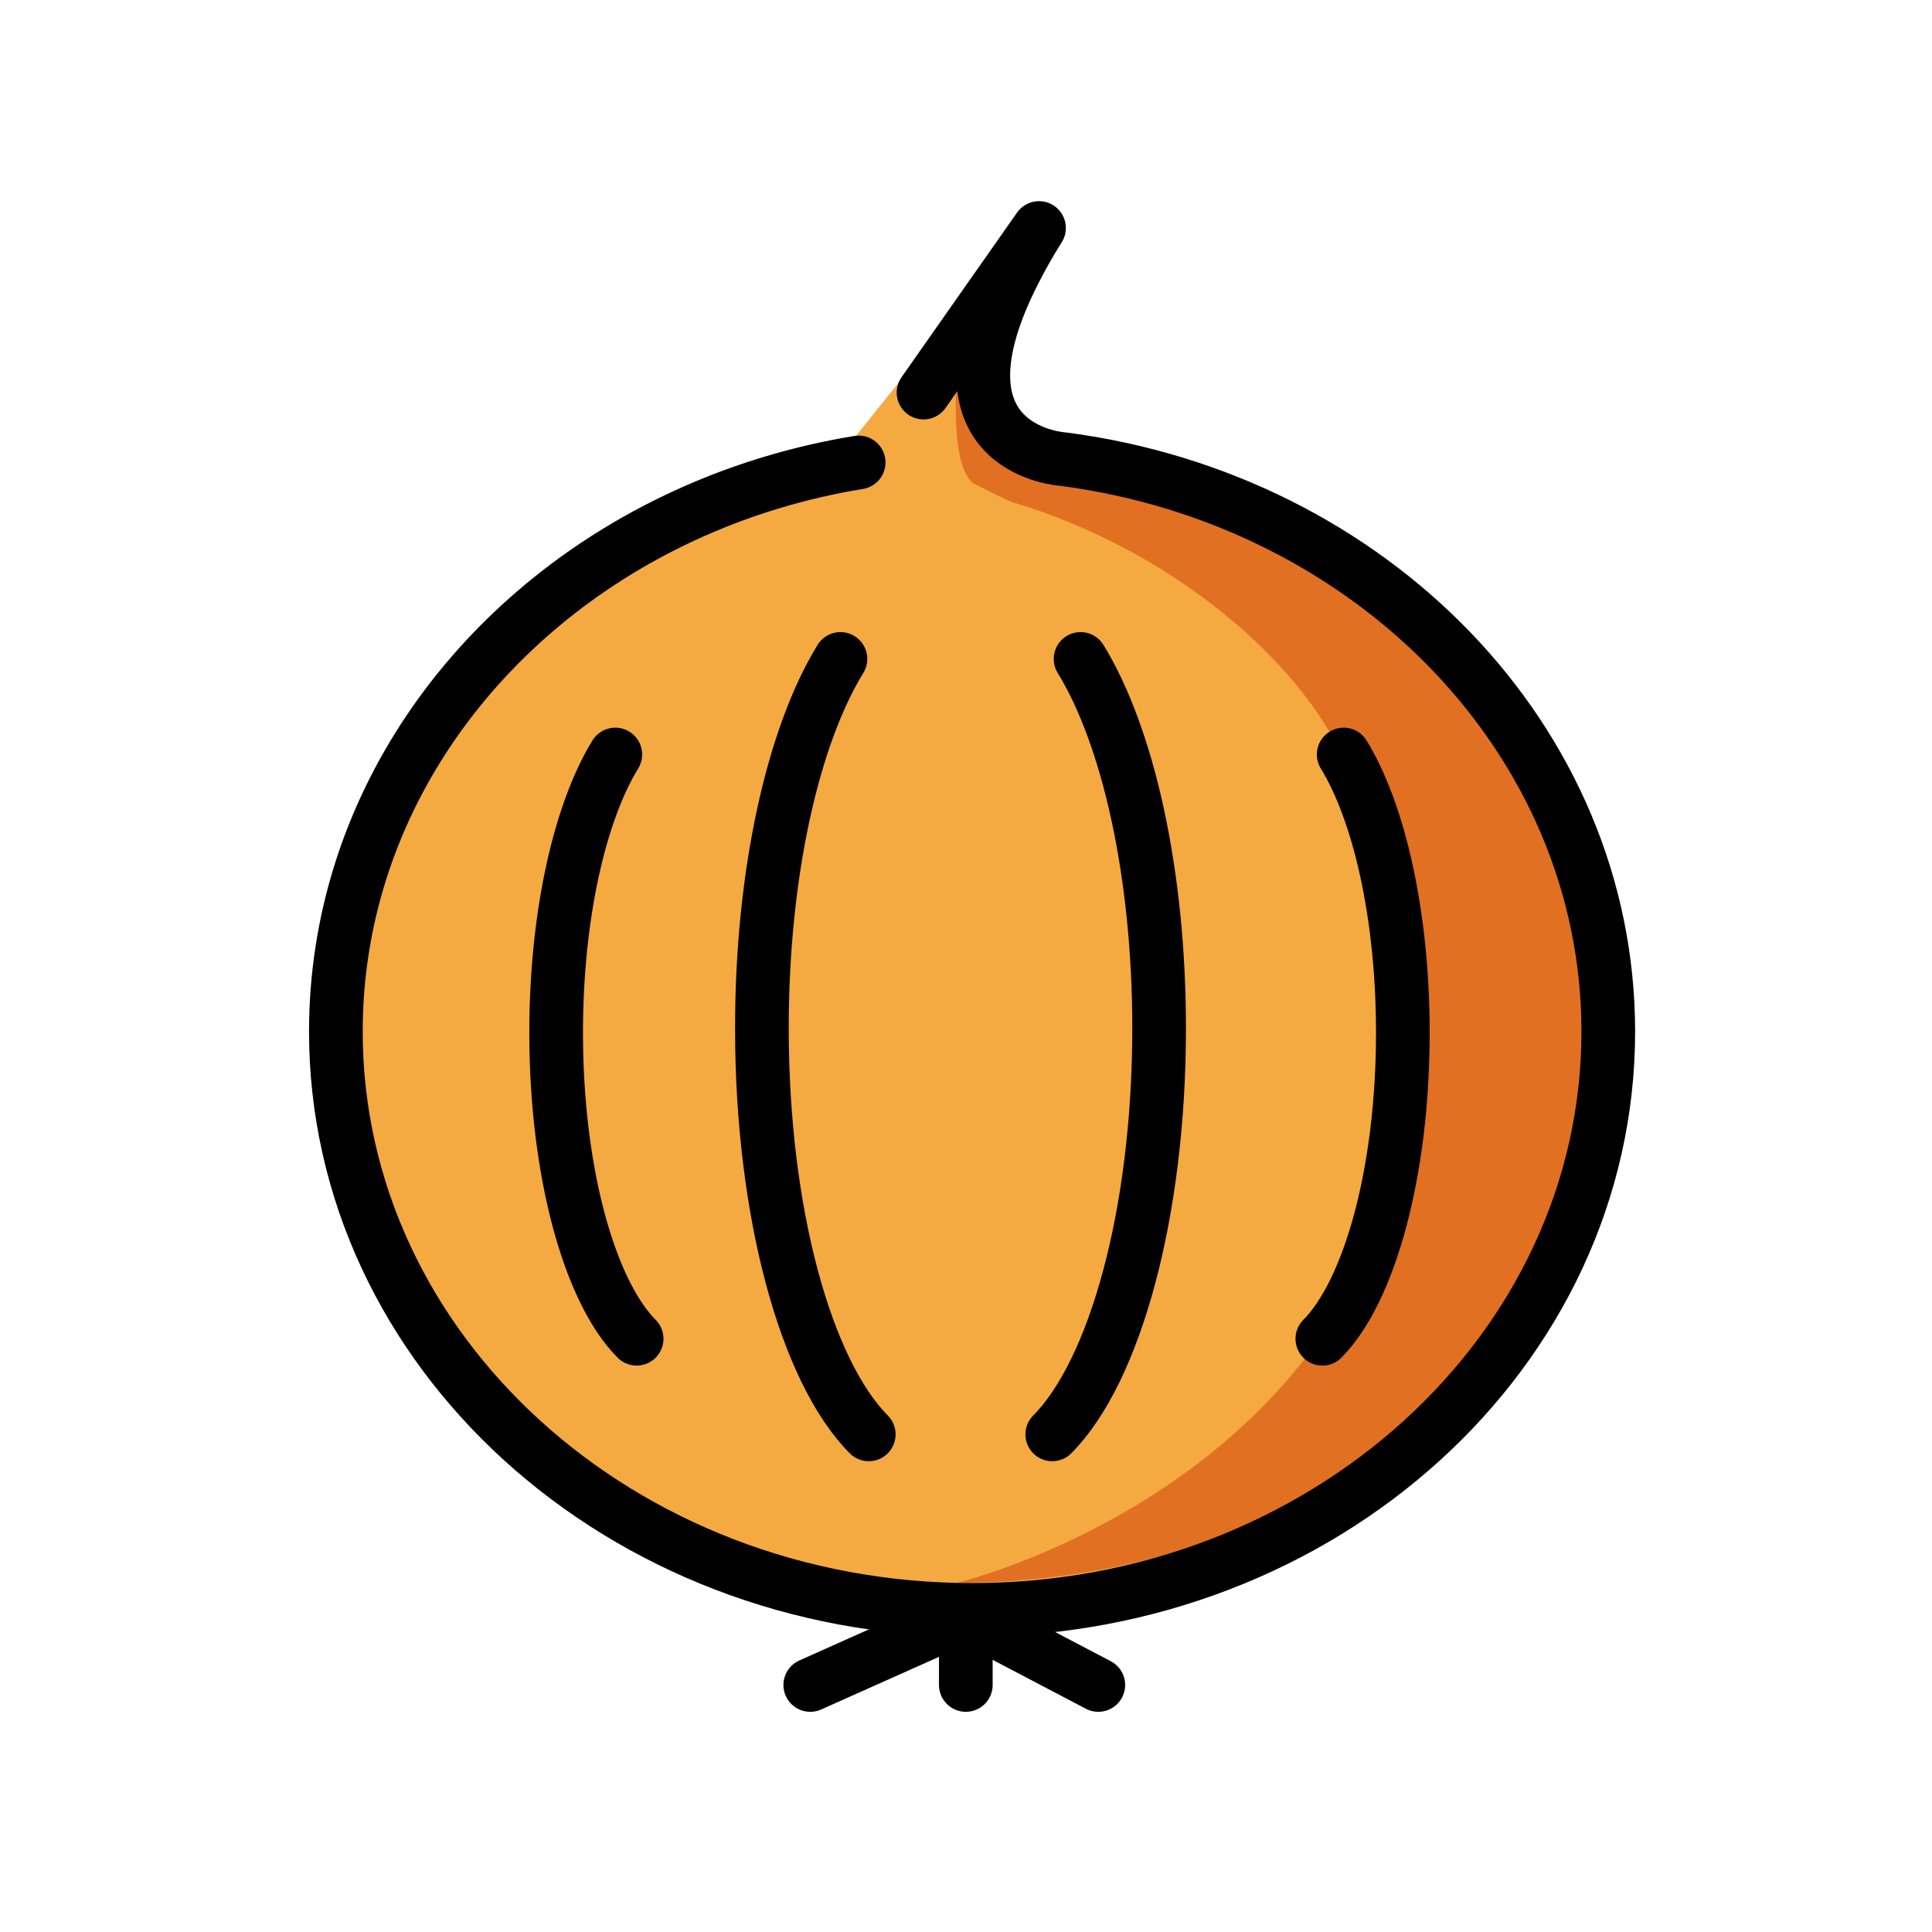
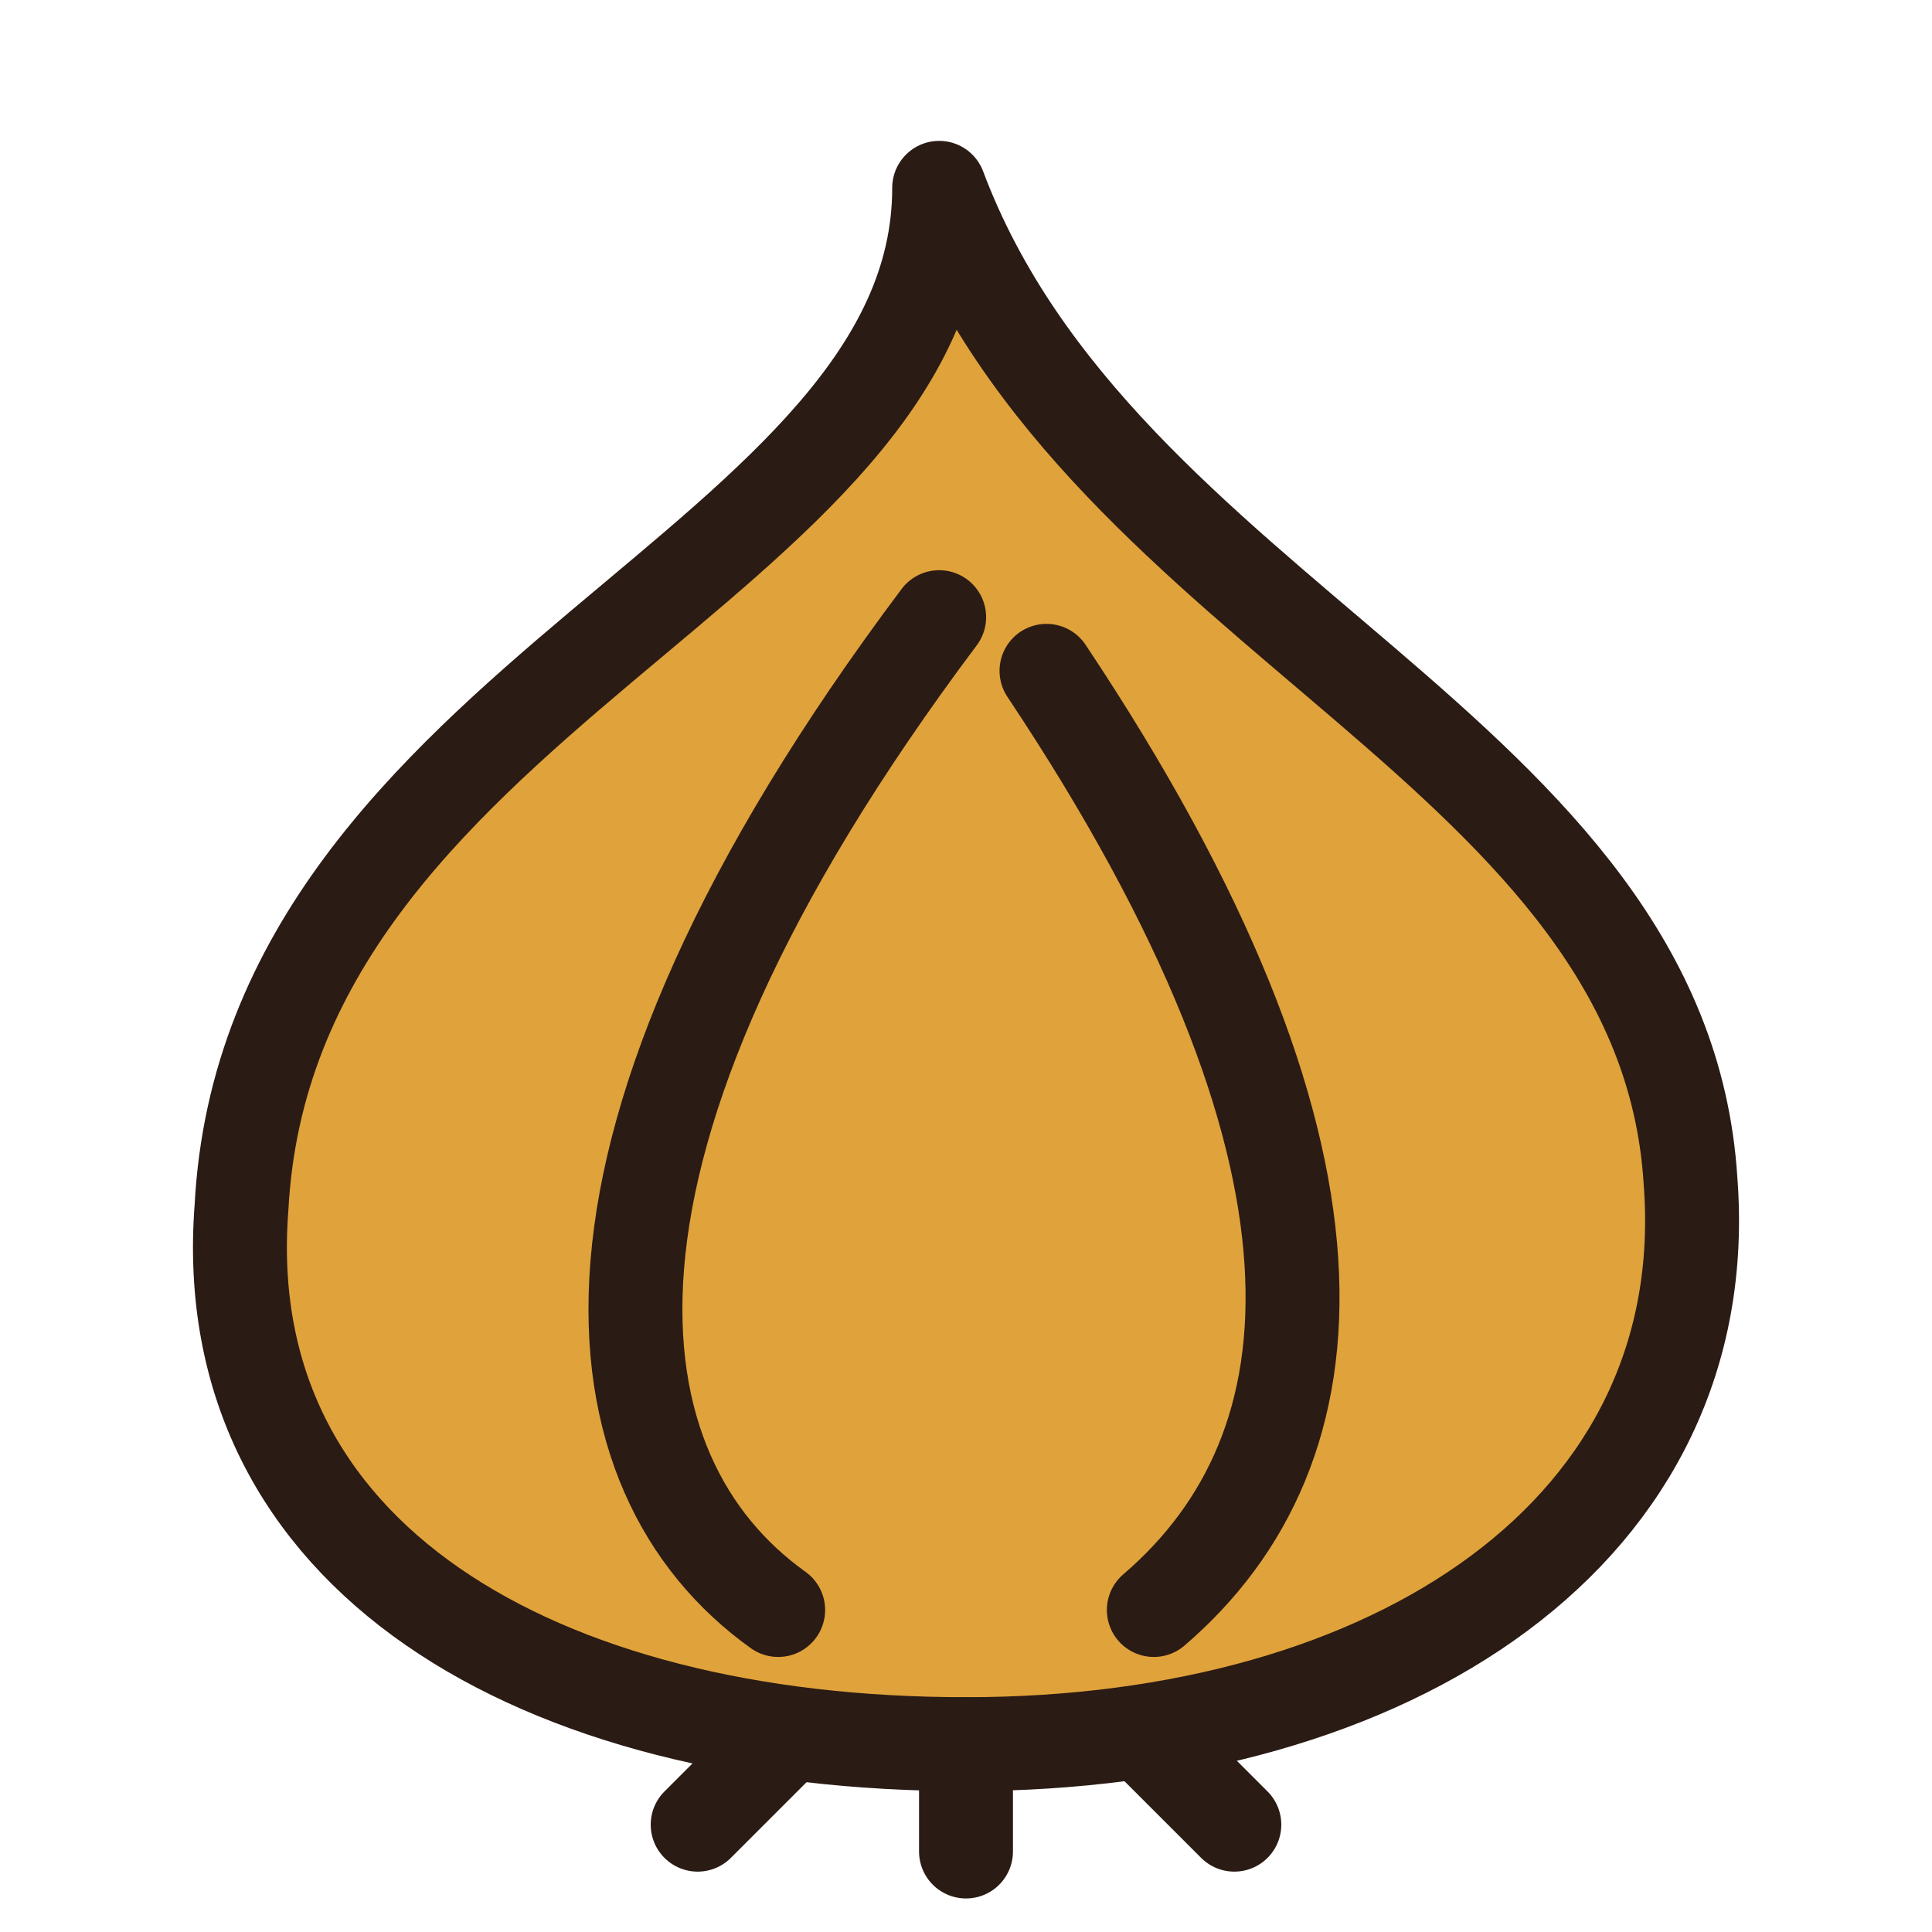
- <svg xmlns="http://www.w3.org/2000/svg" id="emoji" viewBox="0 0 72 72">
-   <g id="color">
-     <g>
-       <path fill="#f4aa41" d="M38.491,16.785l.017-.001a3.566,3.566,0,0,1-1.917-4.509l-3.065,1.94L31.88,16.268s.138.763-.066.798C20.829,18.963,12.517,27.798,12.517,38.418c0,12.003,10.615,21.734,23.709,21.734s23.709-9.731,23.709-21.734C59.936,27.115,50.523,17.831,38.491,16.785Z" />
-       <path fill="#e27022" d="M37.358,9.74s-2.485,5.756.583,7.205l-.017.001c12.032,1.046,21.445,10.33,21.445,21.633,0,12.003-10.615,20.409-23.709,20.409,0,0,8.028-1.911,13.079-8.497,4.308-5.618,6.312-13.789.813-23.203-1.905-3.262-6.275-6.916-11.829-8.575-.109-.033-1.412-.659-1.496-.735-.436-.399-.721-1.554-.567-4.084A9.802,9.802,0,0,1,37.358,9.74Z" />
-     </g>
-   </g>
-   <g id="line">
-     <g>
-       <path fill="none" stroke="#000" stroke-linecap="round" stroke-linejoin="round" stroke-width="2" d="M34.417,14.631l4.304-6.134a20.026,20.026,0,0,0-1.22,2.239c-2.787,6.104,2.123,6.375,2.123,6.375C51.109,18.61,59.936,27.59,59.936,38.444c0,11.903-10.615,21.552-23.709,21.552S12.517,50.347,12.517,38.444c0-8.232,5.077-15.386,12.539-19.015a24.831,24.831,0,0,1,3.088-1.252q.124-.041.248-.08.162-.051.325-.101a25.486,25.486,0,0,1,3.283-.762" />
-       <path fill="none" stroke="#000" stroke-linecap="round" stroke-linejoin="round" stroke-width="2" d="M35.993,60.204l-5.797,2.59Z" />
-       <polyline fill="none" stroke="#000" stroke-linecap="round" stroke-linejoin="round" stroke-width="2" points="40.931 62.794 35.993 60.204 35.993 62.794" />
-       <path fill="none" stroke="#000" stroke-linecap="round" stroke-linejoin="round" stroke-width="2" d="M32.376,53.455c-2.33-2.343-3.982-8.237-3.982-15.137,0-5.804,1.169-10.897,2.927-13.762" />
-       <path fill="none" stroke="#000" stroke-linecap="round" stroke-linejoin="round" stroke-width="2" d="M23.726,49.892c-1.755-1.765-3-6.206-3-11.405,0-4.373.881-8.21,2.205-10.369" />
-       <path fill="none" stroke="#000" stroke-linecap="round" stroke-linejoin="round" stroke-width="2" d="M49.28,49.892c1.755-1.765,3-6.206,3-11.405,0-4.373-.881-8.21-2.205-10.369" />
-       <path fill="none" stroke="#000" stroke-linecap="round" stroke-linejoin="round" stroke-width="2" d="M39.215,53.455c2.33-2.343,3.982-8.237,3.982-15.137,0-5.804-1.169-10.897-2.927-13.762" />
-     </g>
-   </g>
+ <svg xmlns="http://www.w3.org/2000/svg" viewBox="0 0 72 72" fill="none" stroke="#2a1b14" stroke-width="3.5" stroke-linecap="round" stroke-linejoin="round">
+   <path d="M35 7C35 21 10 26 9 45C8 58 20 65 36 65C52 65 64 57 63 44C62 28 41 23 35 7Z" fill="#e0a23a" />
+   <path d="M35 23C20 43 22 55 29 60M39 25C51 43 50 54 43 60" fill="none" />
+   <path d="M29 65L26 68M36 65V69M43 65L46 68" fill="none" />
</svg>
